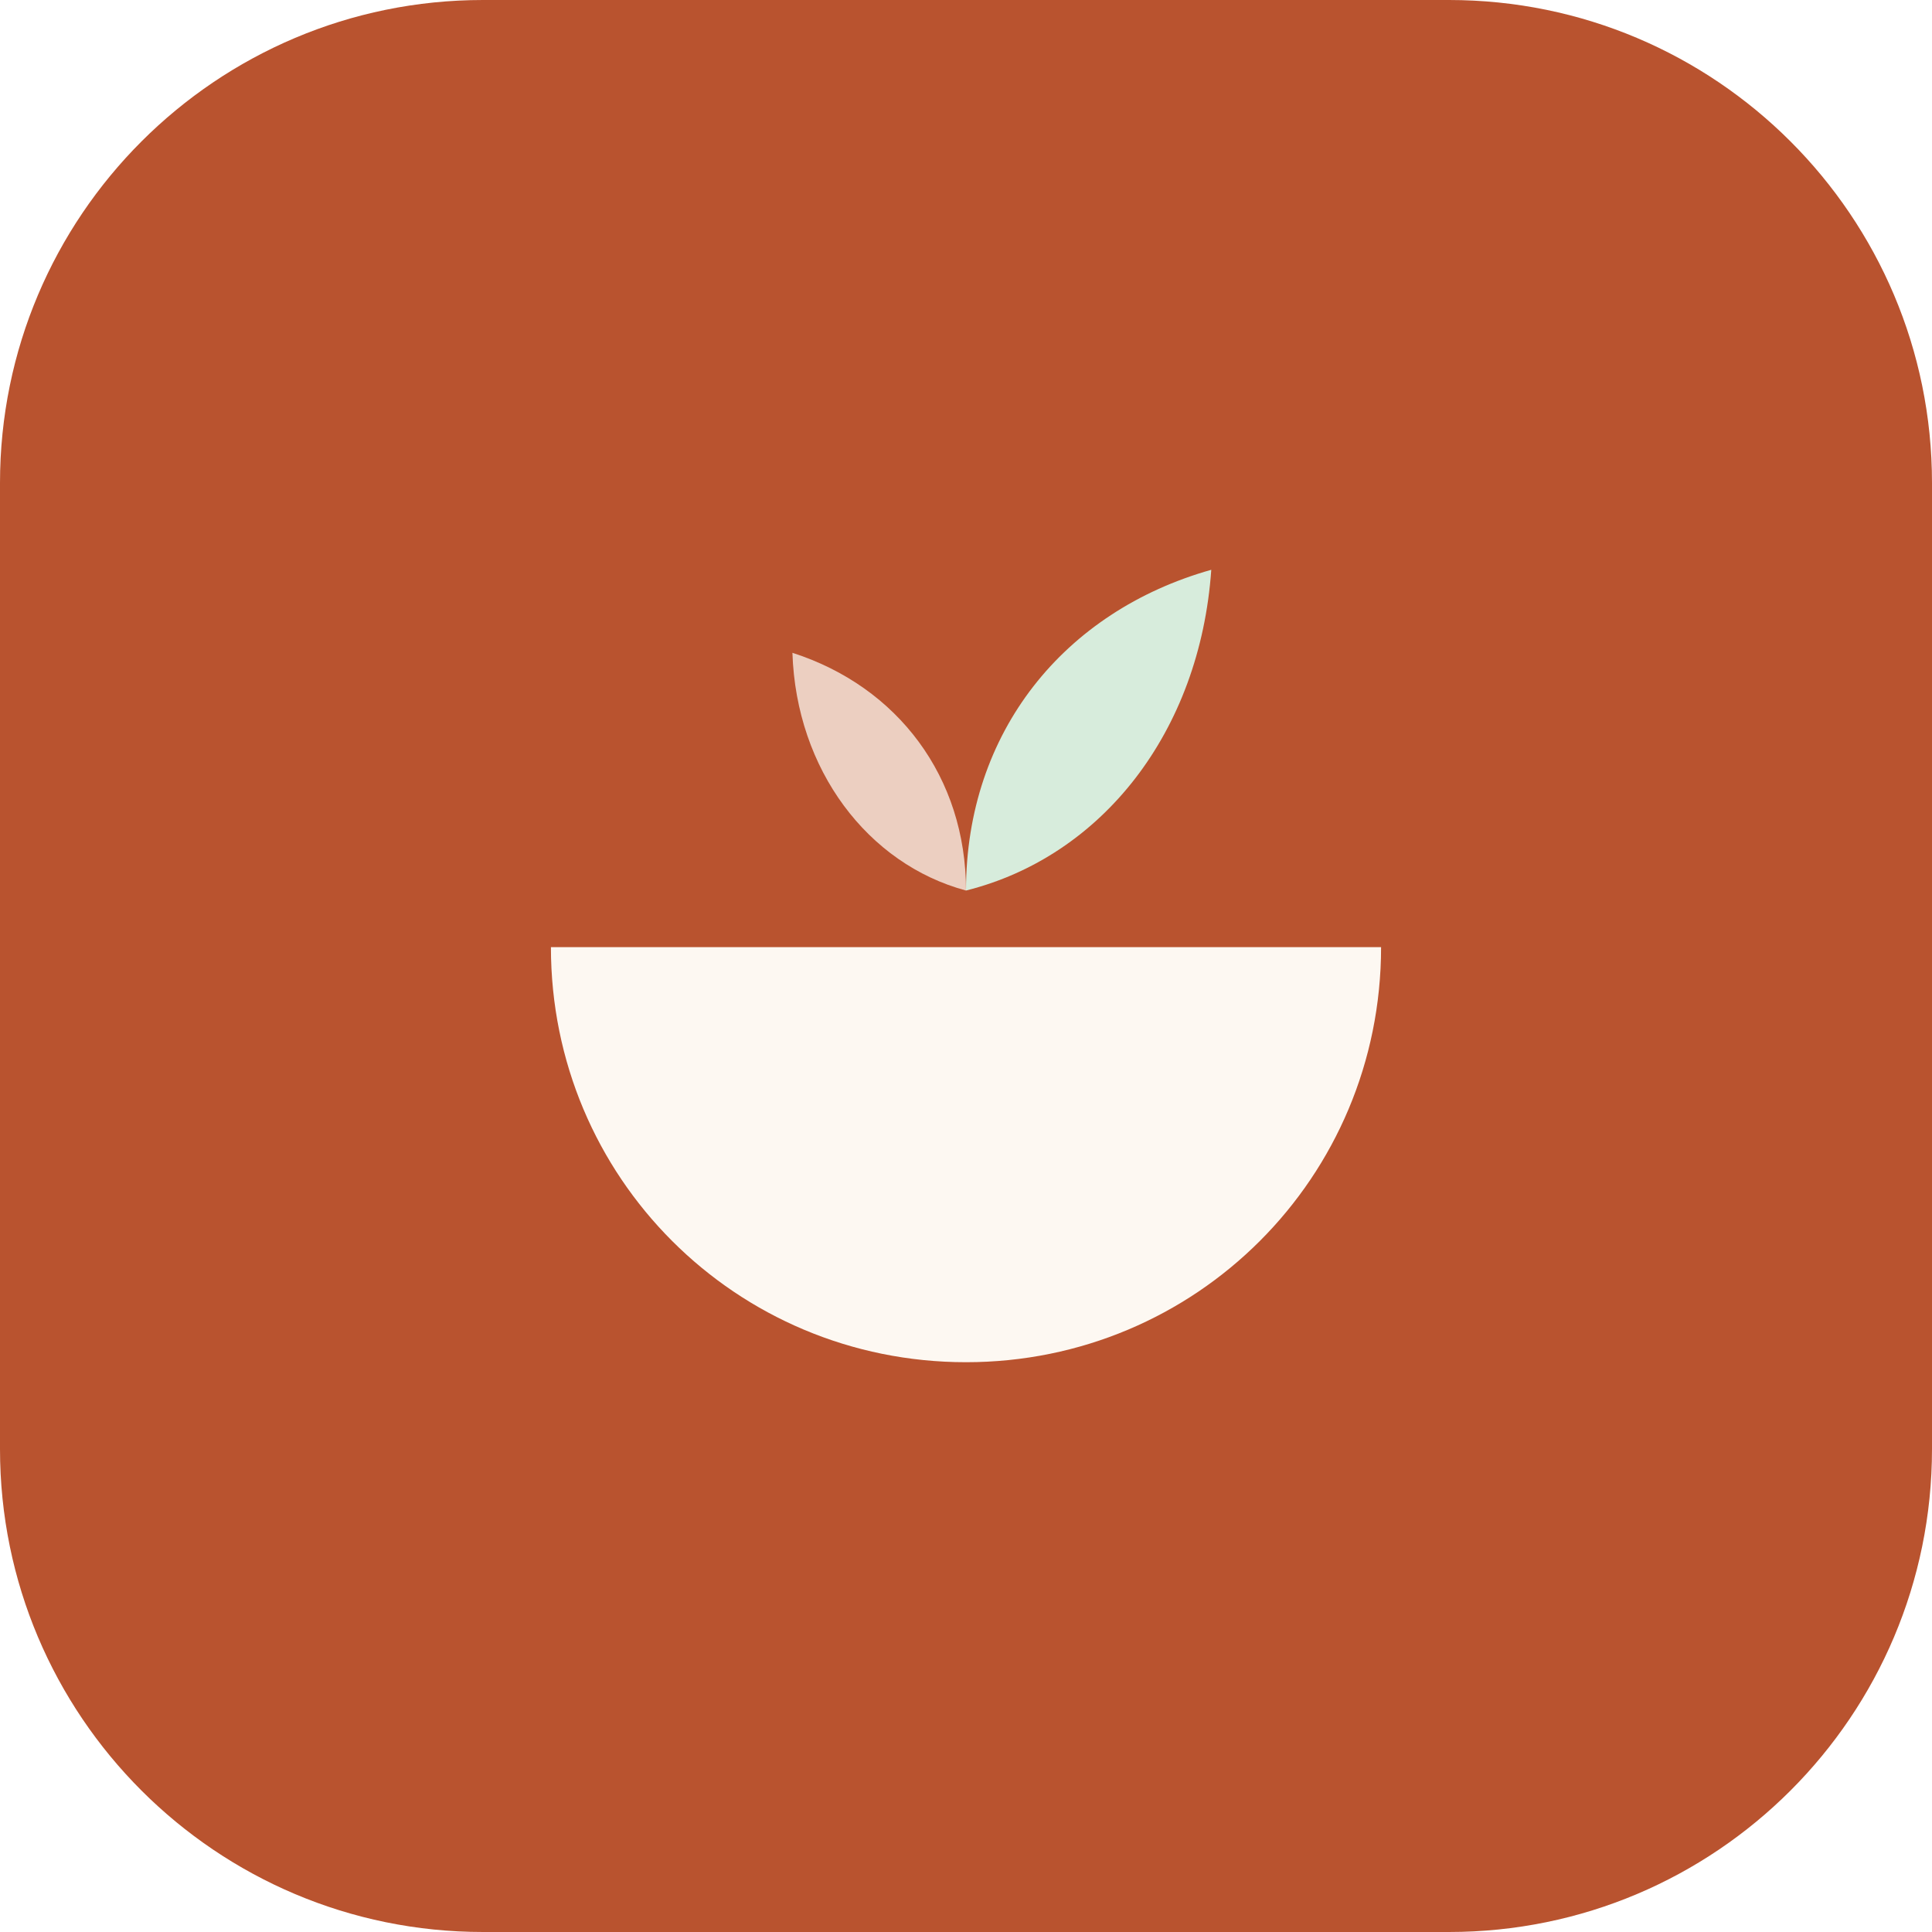
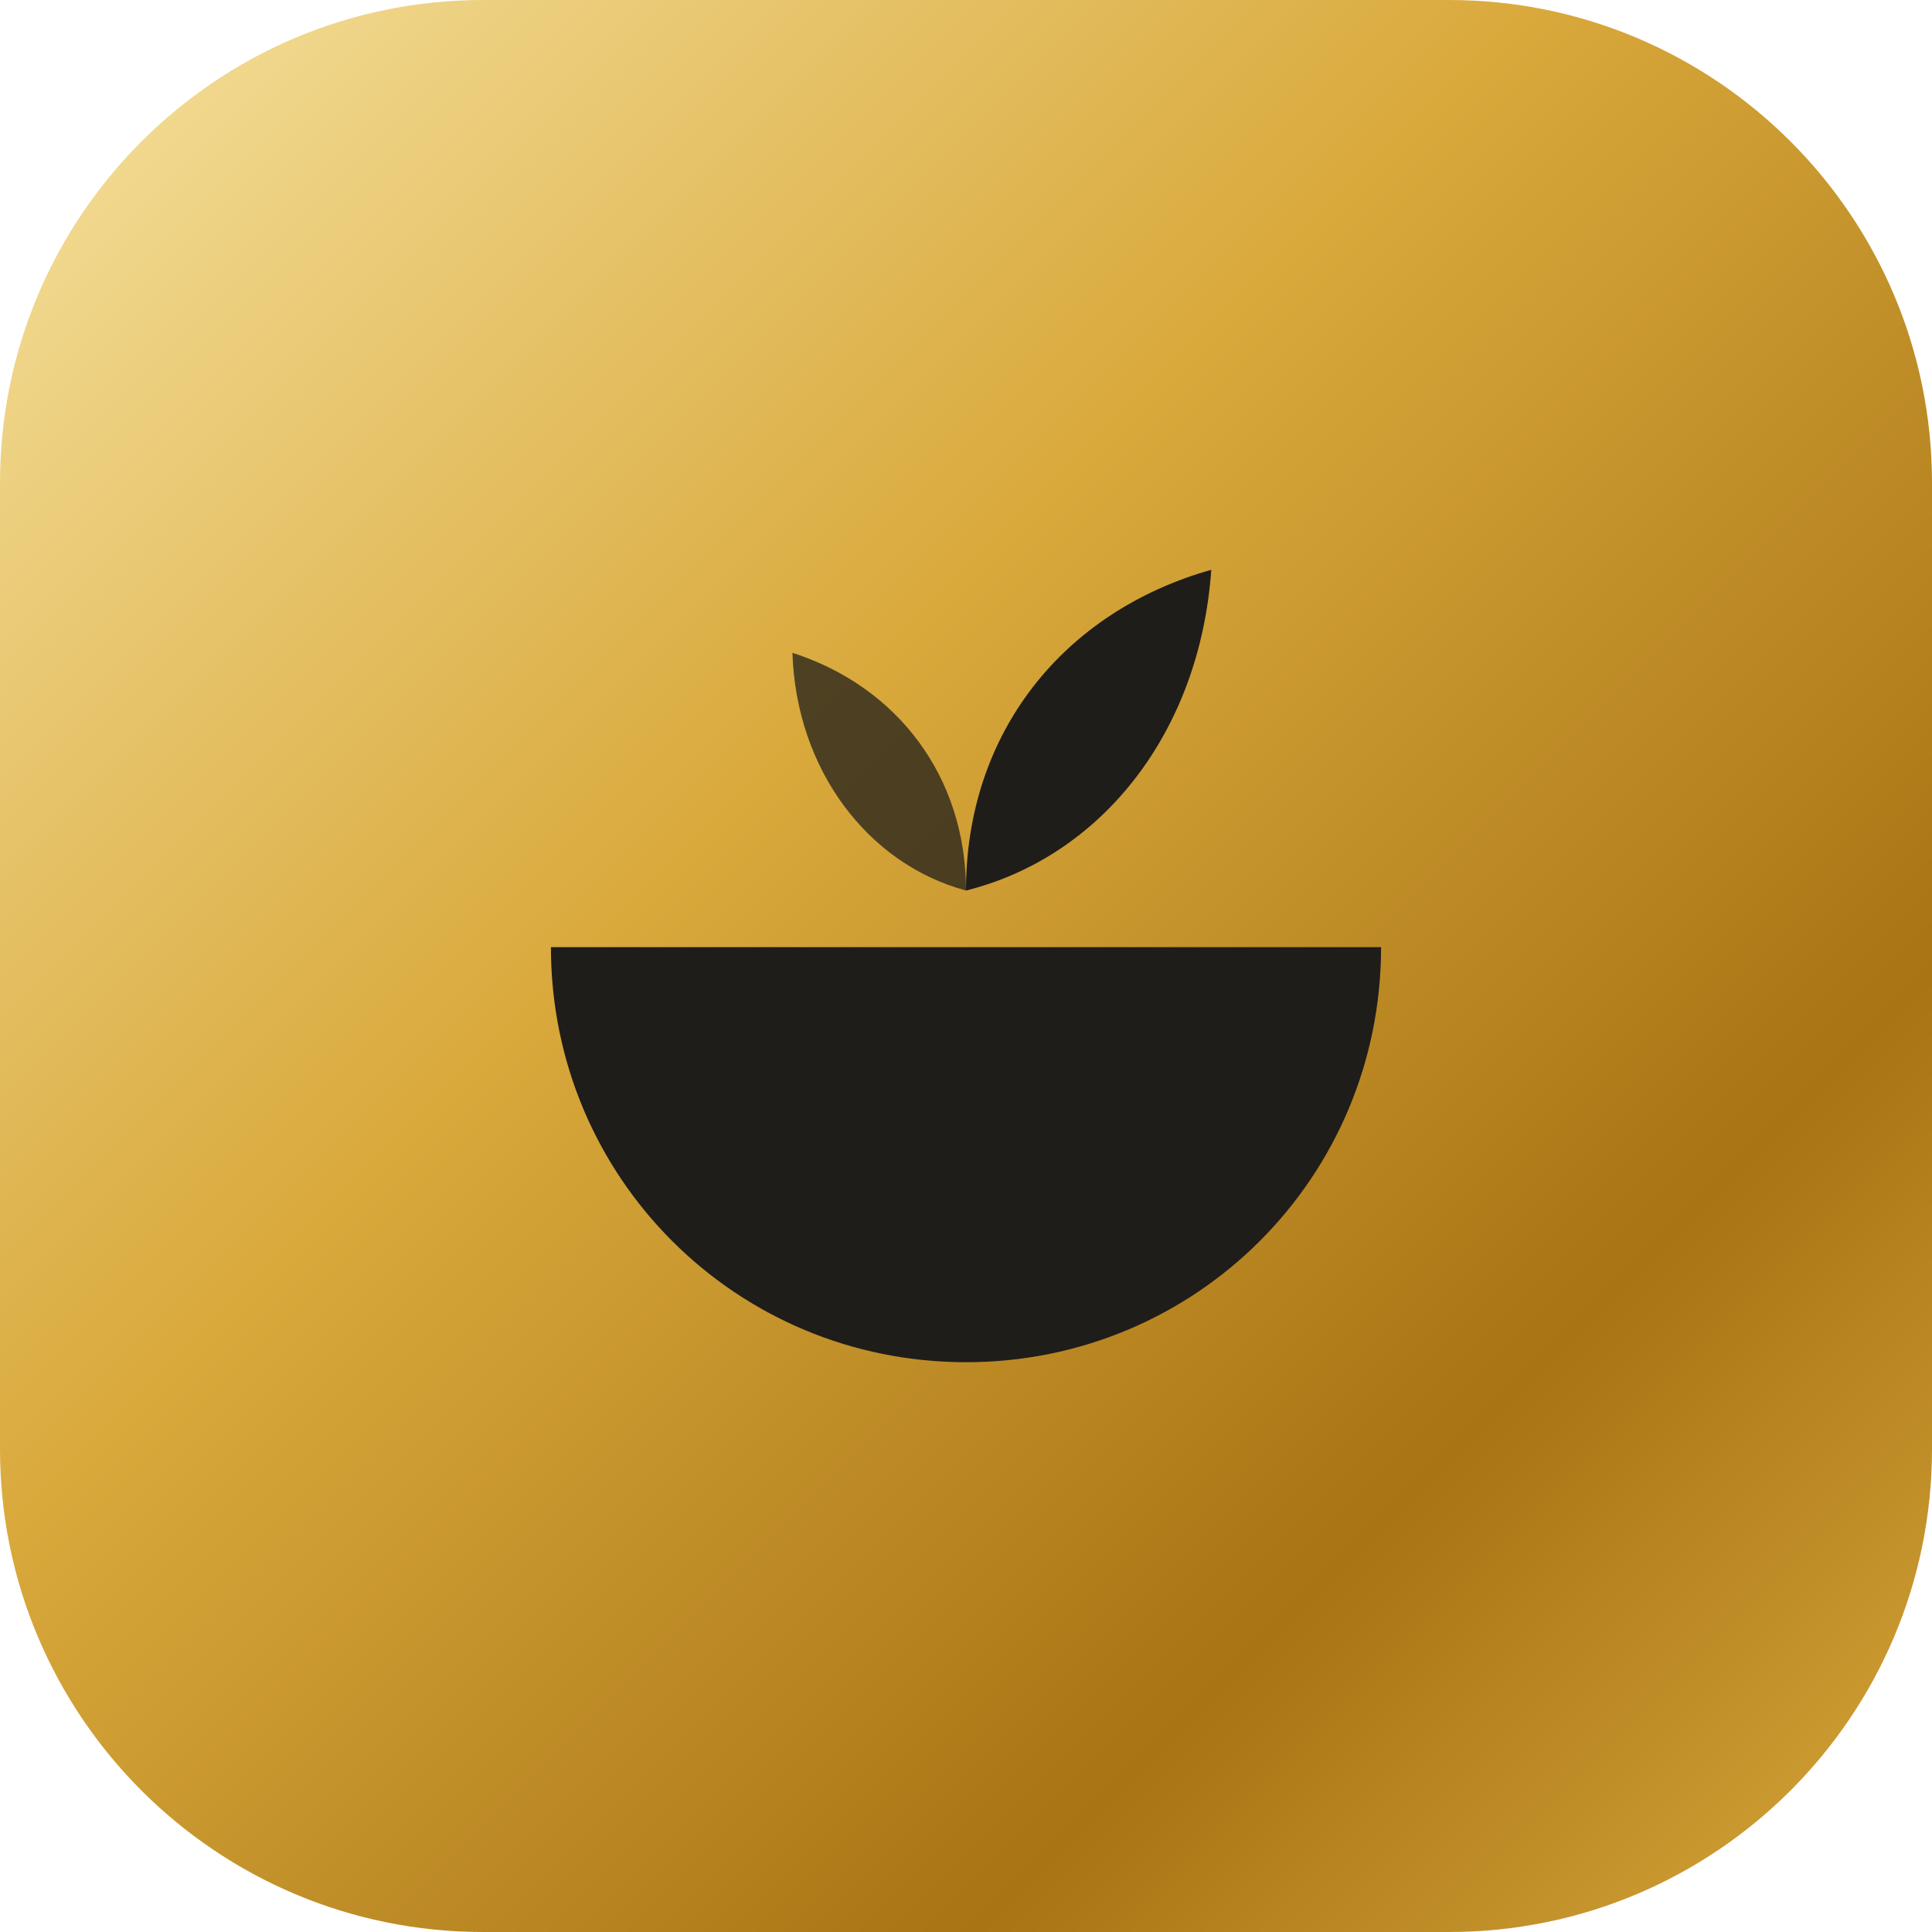
<svg xmlns="http://www.w3.org/2000/svg" viewBox="0 0 32 32">
-   <rect width="32" height="32" rx="8" fill="#b9532f" />
+   <defs>
+     <linearGradient id="g" x1="0" y1="0" x2="1" y2="1">
+       <stop offset="0" stop-color="#f6e3a1" />
+       <stop offset=".4" stop-color="#d9a93c" />
+       <stop offset=".75" stop-color="#a87414" />
+       <stop offset="1" stop-color="#d9a93c" />
+     </linearGradient>
+   </defs>
+   <rect width="32" height="32" rx="8" fill="url(#g)" />
  <g transform="translate(6 6) scale(0.625)">
-     <path d="M5 15.5h22c0 6.1-4.9 11-11 11s-11-4.9-11-11Z" fill="#fdf8f2" />
-     <path d="M16 14c0-4.2 2.6-7.4 6.5-8.5-.3 4.3-2.9 7.6-6.5 8.5Z" fill="#d7ecdc" />
-     <path d="M16 14c0-3-1.8-5.4-4.6-6.3.1 3.1 2 5.6 4.6 6.3Z" fill="#fdf8f2" opacity=".75" />
+     <path d="M5 15.5h22c0 6.1-4.9 11-11 11s-11-4.9-11-11Z" fill="#1f1d1a" />
+     <path d="M16 14c0-4.2 2.6-7.4 6.5-8.5-.3 4.3-2.9 7.6-6.5 8.5Z" fill="#1f1d1a" />
+     <path d="M16 14c0-3-1.8-5.4-4.6-6.3.1 3.1 2 5.6 4.6 6.3Z" fill="#1f1d1a" opacity=".75" />
  </g>
</svg>
